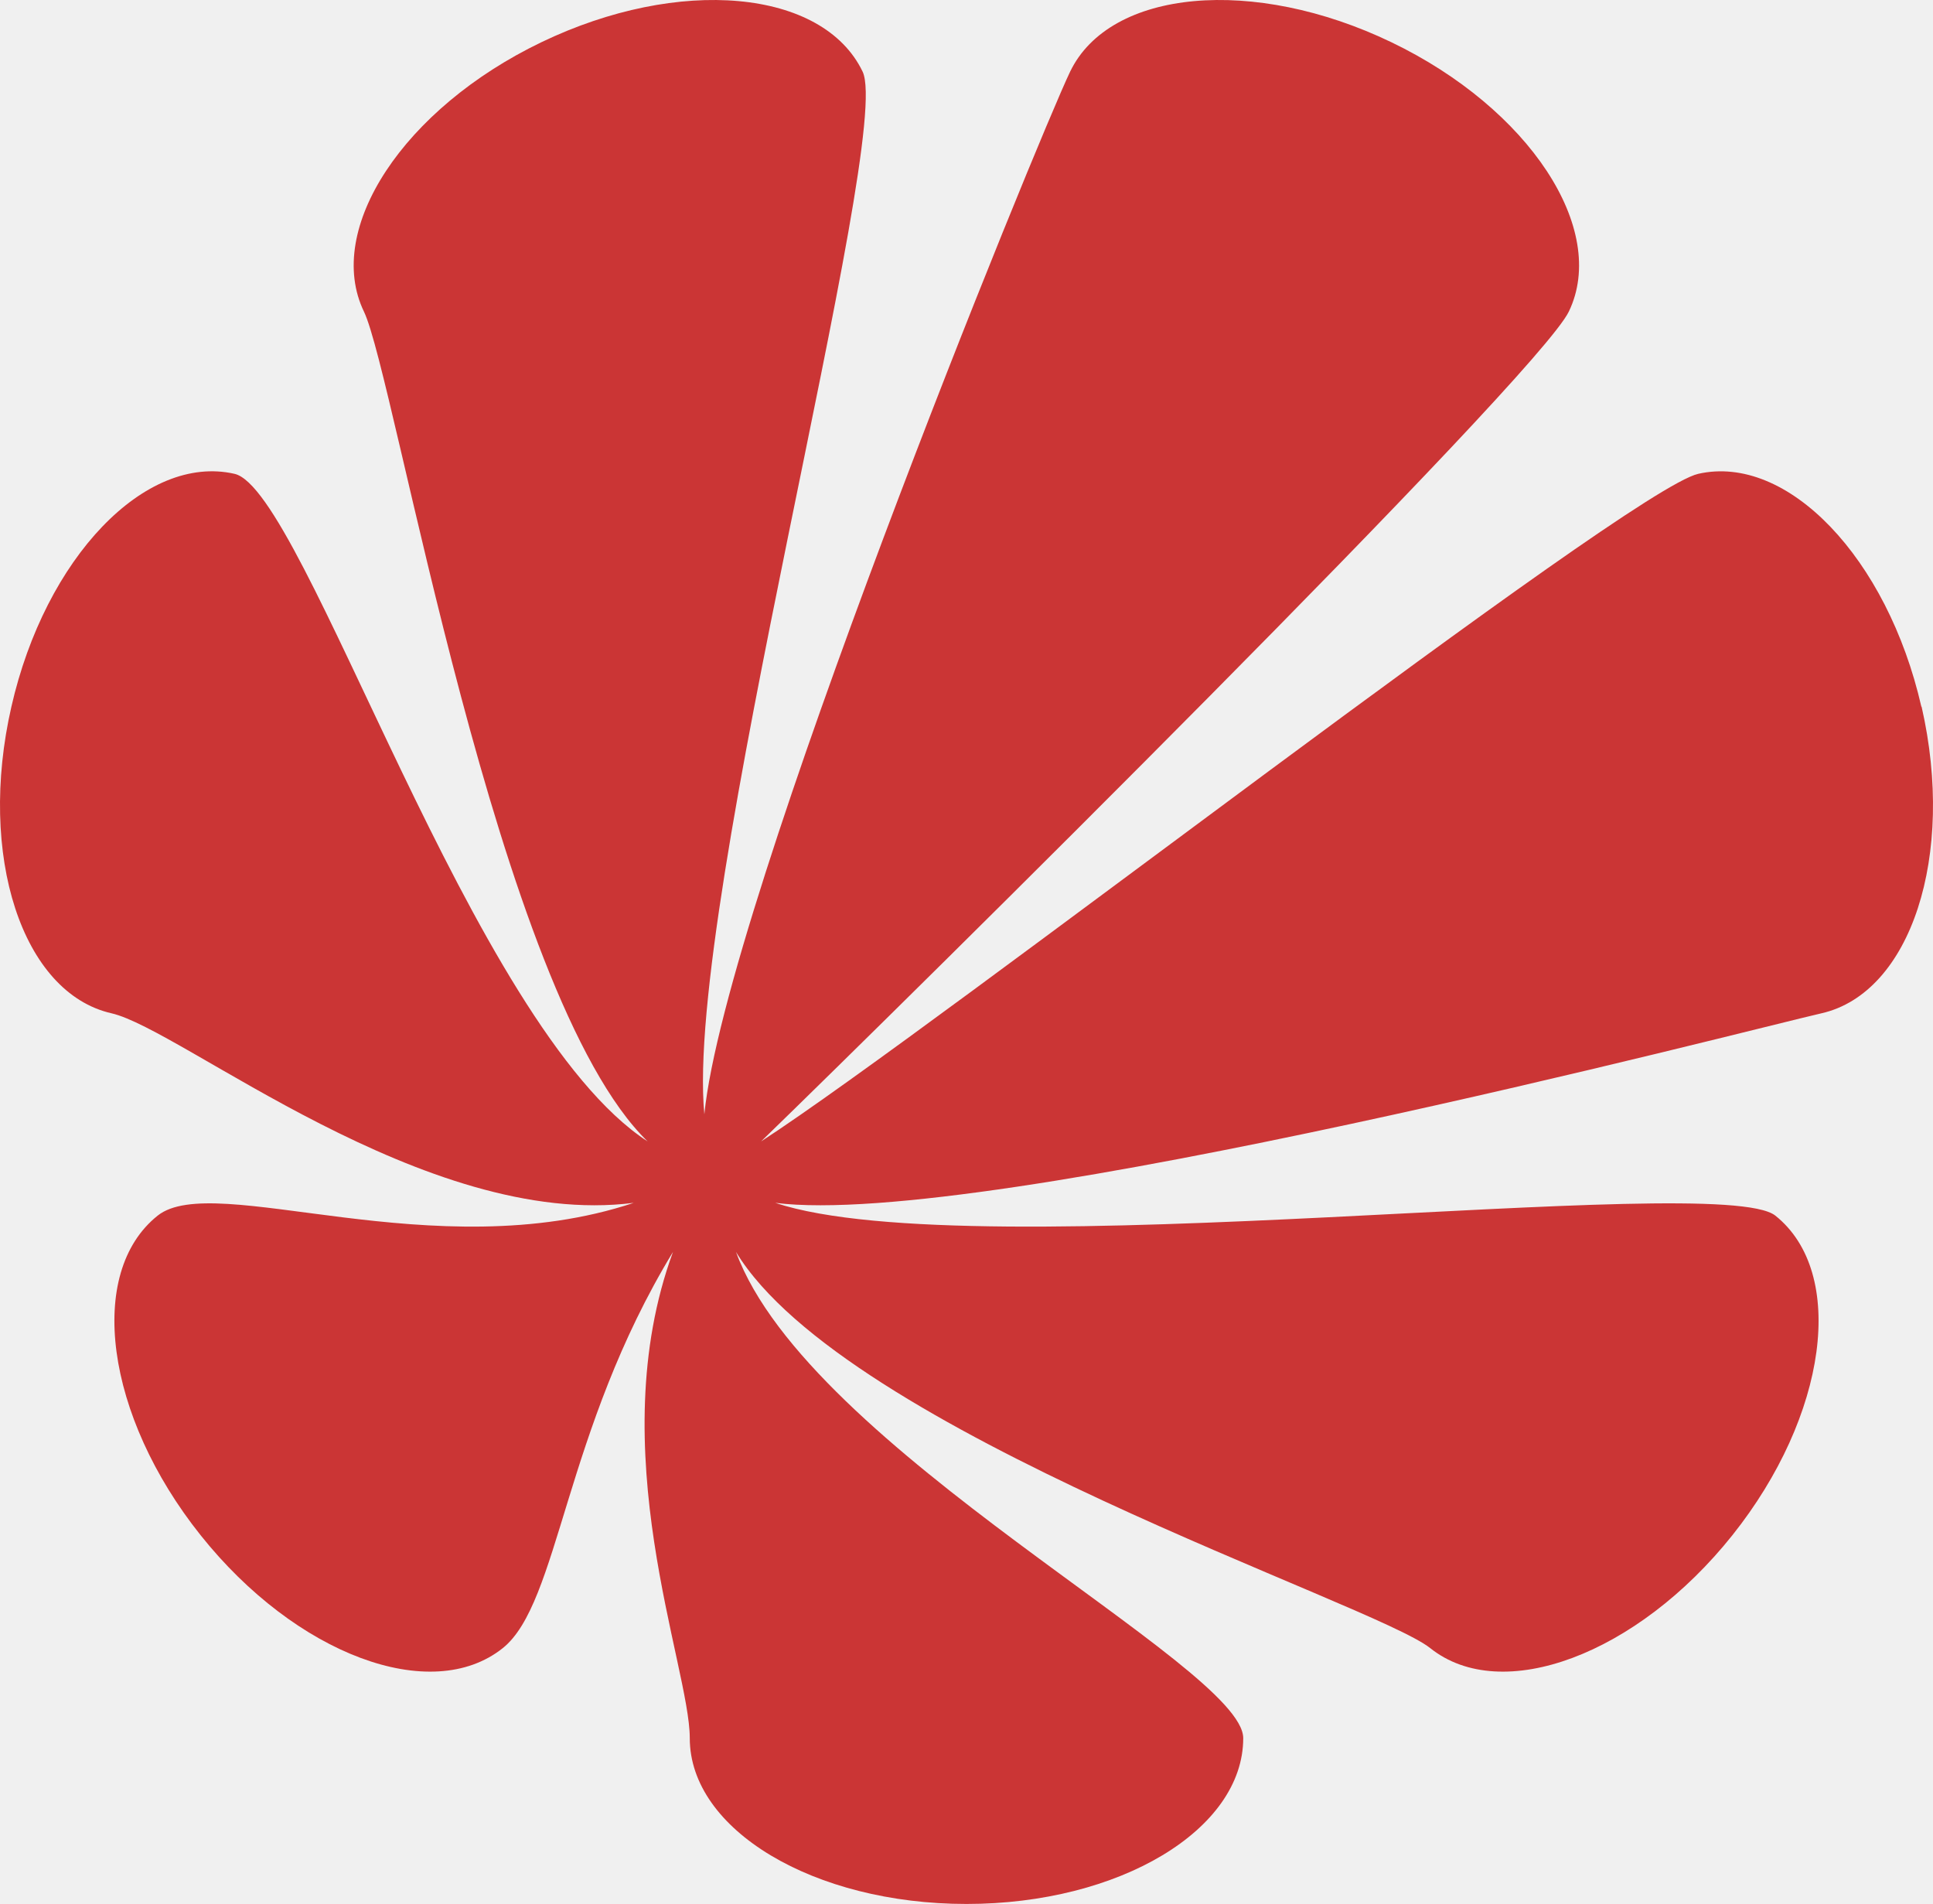
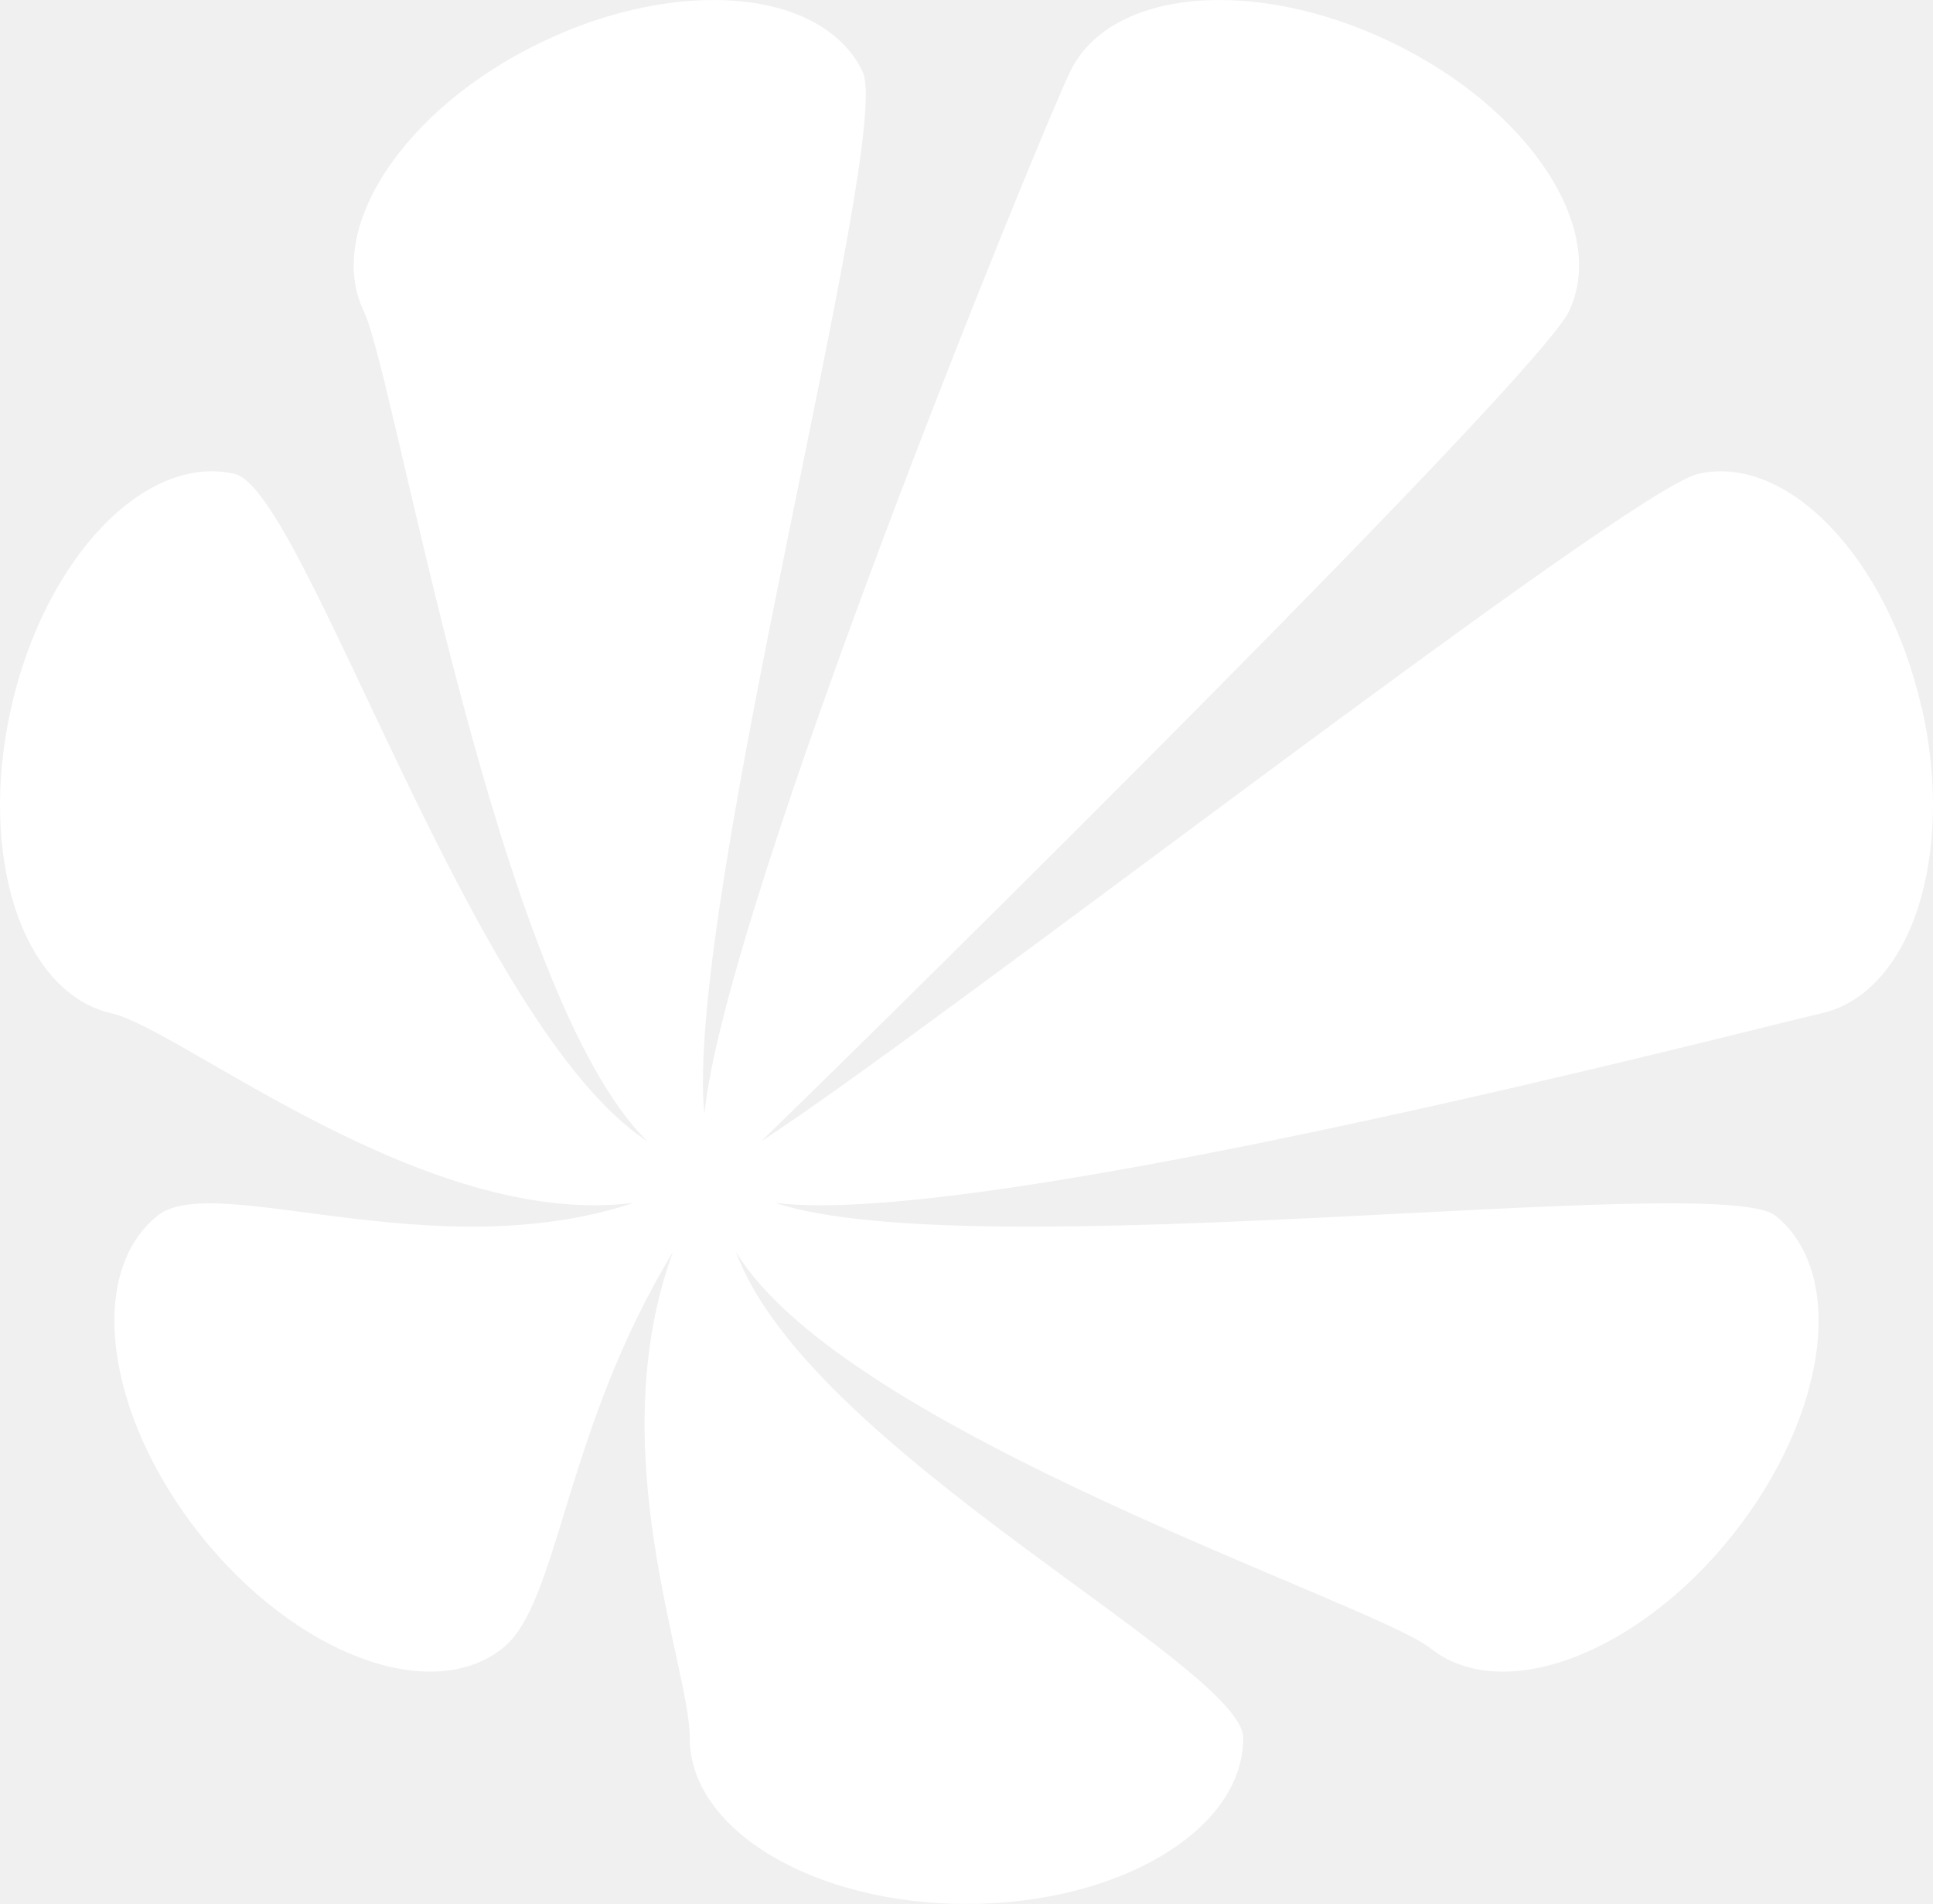
<svg xmlns="http://www.w3.org/2000/svg" width="854" height="841" viewBox="0 0 854 841" fill="none">
-   <path d="M848.859 312.158C833.823 246.392 789.675 200.346 750.272 209.299C719.134 216.387 414.199 453.552 336.247 504.182C403.002 439.429 679.252 166.397 693.115 137.618C710.657 101.218 675.573 47.923 614.736 18.665C553.899 -10.594 490.397 -4.838 472.801 31.615C458.938 60.394 320.198 399.672 311.187 492.191C302.176 399.672 394.955 60.447 381.092 31.615C363.551 -4.838 299.995 -10.594 239.158 18.665C178.321 47.923 143.237 101.218 160.779 137.618C174.642 166.397 219.372 439.483 286.127 504.182C208.122 453.552 134.759 216.387 103.621 209.299C64.165 200.292 20.017 246.339 5.034 312.158C-10.002 377.923 9.78 438.572 49.236 447.579C80.374 454.667 187.754 543.087 279.995 531.309C191.753 560.675 94.663 517.022 69.657 536.954C38.039 562.163 46.517 625.37 88.639 678.132C130.707 730.893 190.478 753.224 222.096 728.016C247.102 708.083 249.017 632.462 297.324 553C265.279 640.297 304.74 735.797 304.74 767.773C304.74 808.224 359.445 841 427 841C494.555 841 549.26 808.224 549.26 767.773C549.26 735.85 357.201 640.297 325.156 553C373.463 632.462 606.898 708.083 631.905 728.016C663.523 753.224 723.293 730.893 765.362 678.132C807.431 625.37 815.961 562.163 784.343 536.954C759.337 517.022 430.728 560.675 342.485 531.309C434.727 543.087 773.573 454.667 804.764 447.579C844.22 438.572 864.002 377.977 848.966 312.158H848.859Z" fill="#CB3535" />
+   <path d="M848.859 312.158C833.823 246.392 789.675 200.346 750.272 209.299C719.134 216.387 414.199 453.552 336.247 504.182C403.002 439.429 679.252 166.397 693.115 137.618C710.657 101.218 675.573 47.923 614.736 18.665C553.899 -10.594 490.397 -4.838 472.801 31.615C458.938 60.394 320.198 399.672 311.187 492.191C302.176 399.672 394.955 60.447 381.092 31.615C363.551 -4.838 299.995 -10.594 239.158 18.665C178.321 47.923 143.237 101.218 160.779 137.618C174.642 166.397 219.372 439.483 286.127 504.182C208.122 453.552 134.759 216.387 103.621 209.299C64.165 200.292 20.017 246.339 5.034 312.158C-10.002 377.923 9.78 438.572 49.236 447.579C80.374 454.667 187.754 543.087 279.995 531.309C191.753 560.675 94.663 517.022 69.657 536.954C38.039 562.163 46.517 625.37 88.639 678.132C130.707 730.893 190.478 753.224 222.096 728.016C247.102 708.083 249.017 632.462 297.324 553C265.279 640.297 304.74 735.797 304.74 767.773C304.74 808.224 359.445 841 427 841C494.555 841 549.26 808.224 549.26 767.773C549.26 735.85 357.201 640.297 325.156 553C373.463 632.462 606.898 708.083 631.905 728.016C663.523 753.224 723.293 730.893 765.362 678.132C807.431 625.37 815.961 562.163 784.343 536.954C759.337 517.022 430.728 560.675 342.485 531.309C434.727 543.087 773.573 454.667 804.764 447.579C844.22 438.572 864.002 377.977 848.966 312.158H848.859Z" fill="#fff" />
</svg>
